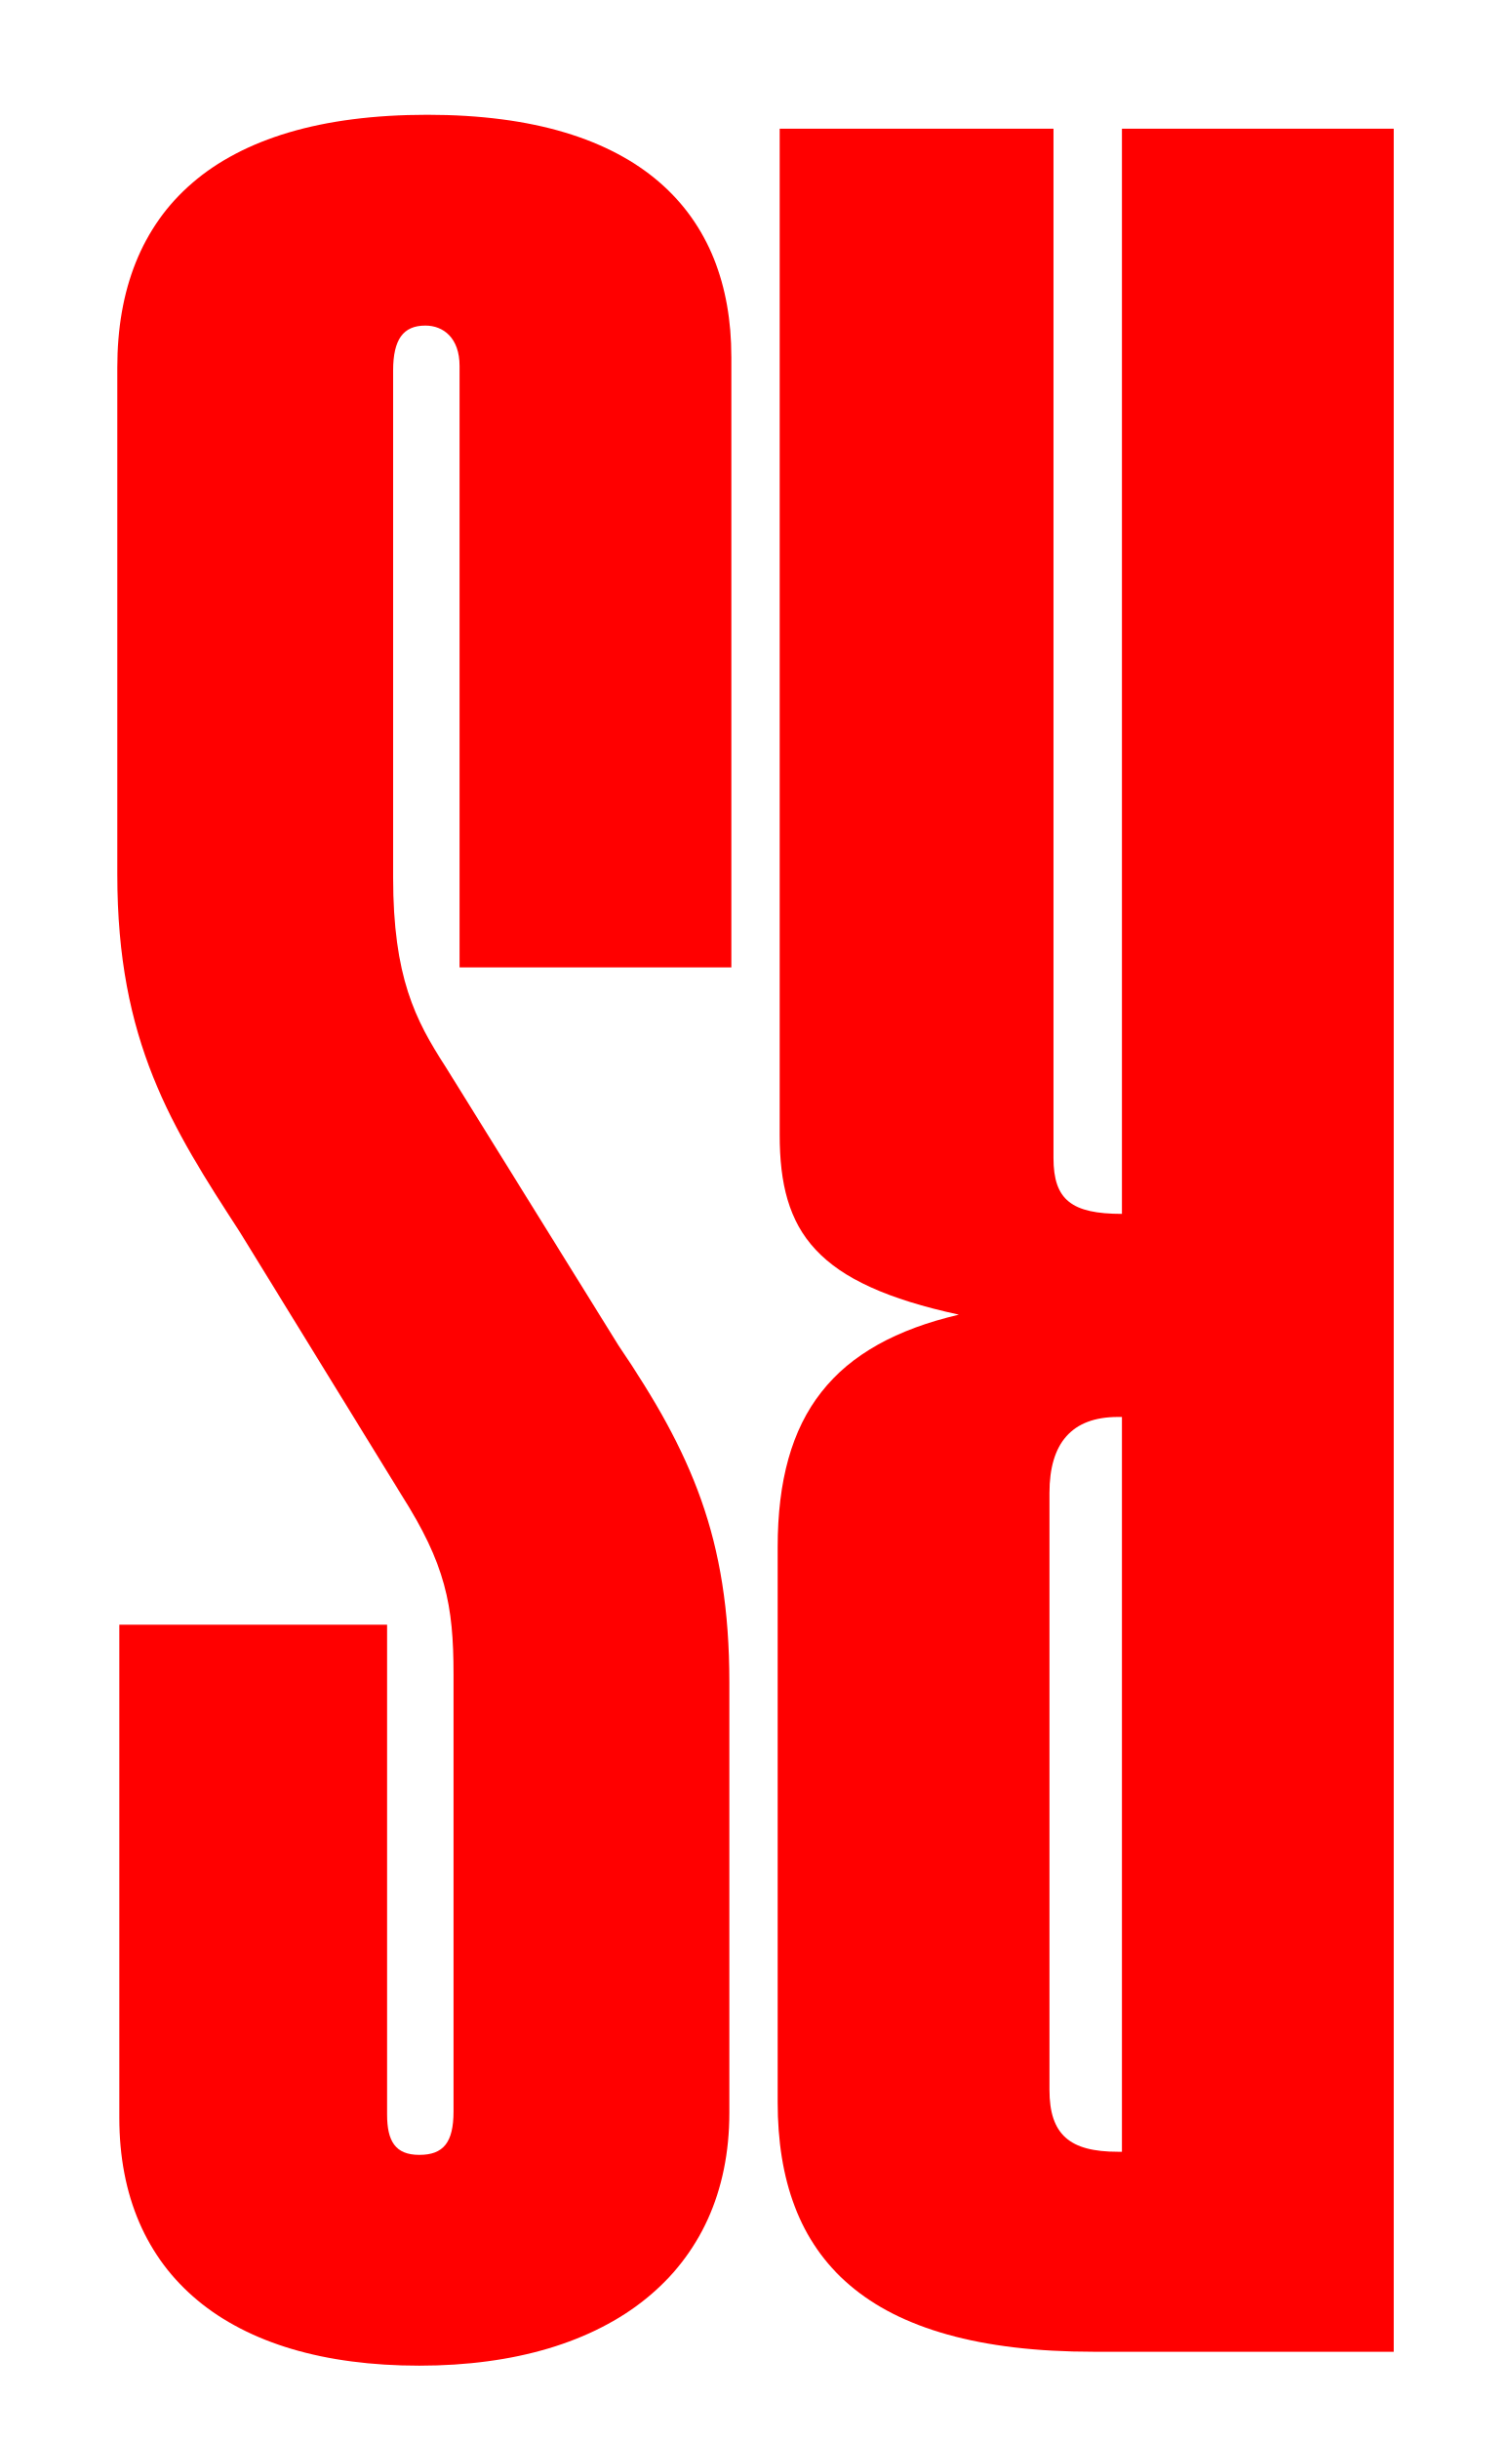
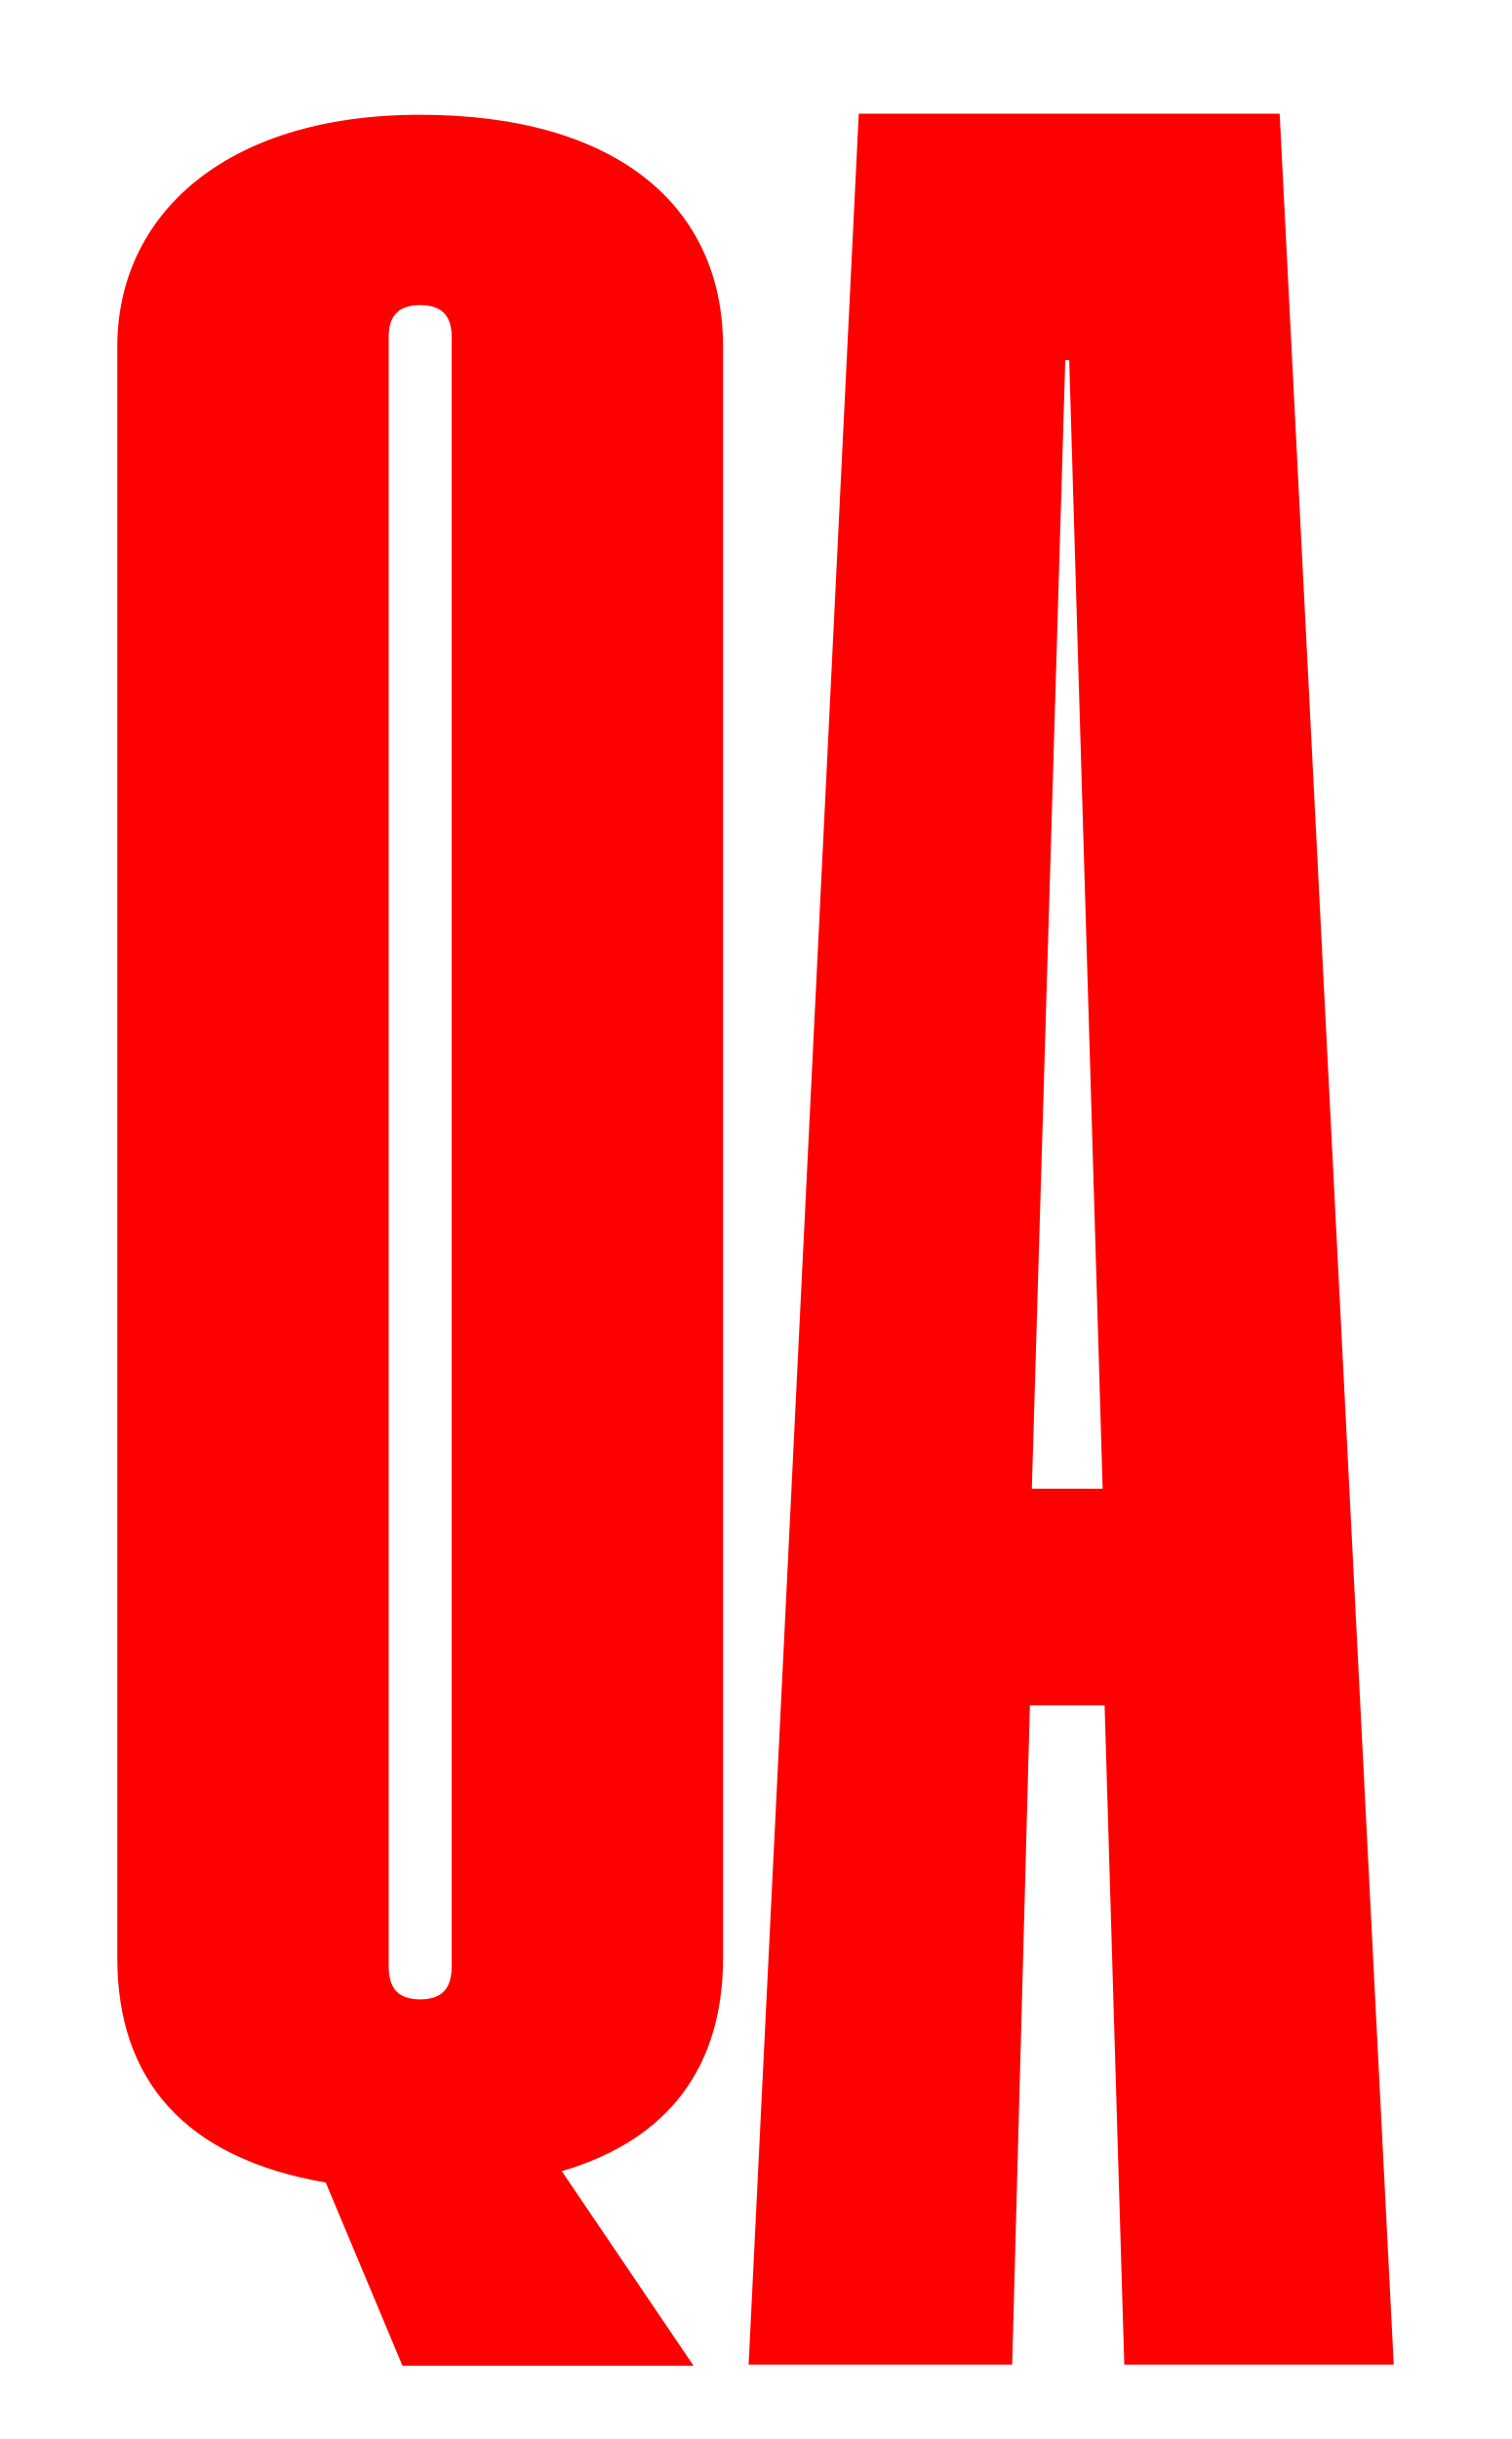
<svg xmlns="http://www.w3.org/2000/svg" id="Calque_1" data-name="Calque 1" viewBox="0 0 609.42 983.27">
  <defs>
    <style>
      .cls-1 {
        fill: red;
      }
    </style>
  </defs>
-   <path class="cls-1" d="M561.95,948.1h-120.95c-92.54,0-127.45-38.12-127.45-100.62v-223.74c0-53.75,22.73-81.87,73.06-93.75-57.63-12.5-72.25-33.12-72.25-72.5V51.89h110.4V466.87c0,16.87,7.31,22.5,27.6,22.5V51.89h109.59V948.1Zm-111.21-376.86c-18.67,0-27.6,10.62-27.6,30.62v240.61c0,18.12,8.12,25,27.6,25h1.62v-296.23h-1.62Z" />
-   <path class="cls-1" d="M294.88,143.76v246.24h-109.59V147.51c0-11.25-6.49-16.25-13.8-16.25-8.93,0-12.99,5.62-12.99,18.12v204.36c0,40,8.93,57.5,21.11,76.25l69.81,112.49c29.22,43.12,44.65,77.5,44.65,135.62v173.74c0,63.75-47.89,101.87-125.01,101.87s-120.95-36.87-120.95-99.99v-198.74h107.96v197.49c0,10.62,3.25,16.25,12.99,16.25s13.8-5,13.8-17.5v-176.24c0-28.12-3.25-44.37-21.11-72.5l-64.94-105.62c-27.6-42.5-49.52-76.87-49.52-144.37V148.14c0-62.5,38.96-101.87,125.01-101.87s122.57,40,122.57,97.49Z" />
+   <path class="cls-1" d="M131.35,879.88c-57.1-9.81-84.06-41.54-84.06-90.57V139.73c0-52.5,42.82-93.46,122.12-93.46s122.12,36.92,122.12,93.46V789.31c0,43.27-21.41,73.27-65.03,85.96l53.13,78.46h-117.36l-30.93-73.84Zm38.06-73.84c9.52,0,12.69-5.19,12.69-13.27V135.69c0-7.5-3.17-12.69-12.69-12.69s-12.69,5.19-12.69,12.69V792.77c0,8.08,3.17,13.27,12.69,13.27Z" />
+   <path class="cls-1" d="M346.25,45.82h169.7l45.99,907.45h-108.64l-7.93-265.78h-30.13l-7.14,265.78h-106.26L346.25,45.82Zm98.33,554.34l-13.48-454.99h-1.59l-13.48,454.99h28.55Z" />
</svg>
